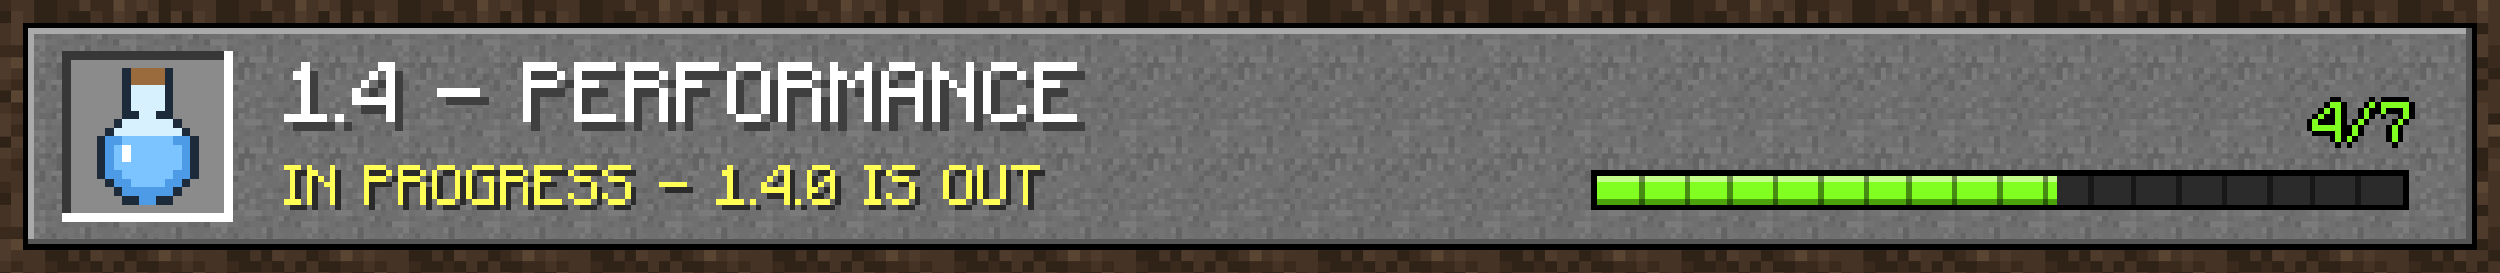
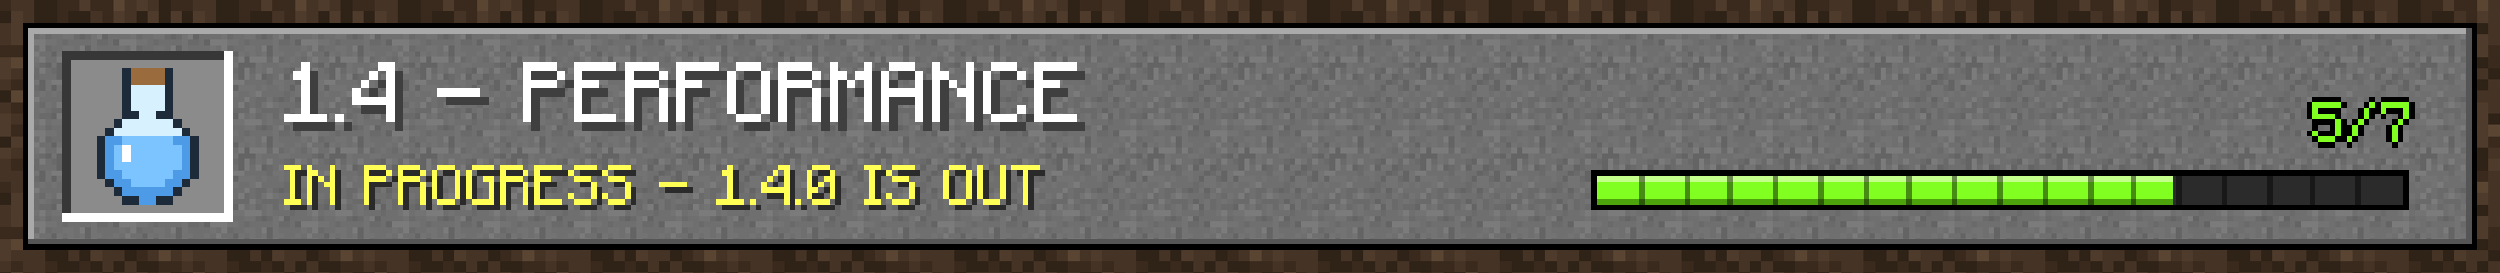
<svg xmlns="http://www.w3.org/2000/svg" width="880" height="96" viewBox="0 0 880 96" shape-rendering="crispEdges" role="img">
  <defs>
    <pattern id="dirt" width="64" height="64" patternUnits="userSpaceOnUse">
      <path fill="#3a2a1d" d="M0 0h4v4h-4zM20 0h8v4h-8zM32 0h8v4h-8zM60 0h4v4h-4zM20 4h4v4h-4zM36 4h4v4h-4zM20 8h12v4h-12zM28 12h4v4h-4zM52 12h4v4h-4zM0 16h8v4h-8zM16 16h4v4h-4zM28 16h8v4h-8zM44 16h4v4h-4zM52 16h4v4h-4zM20 20h4v4h-4zM28 20h8v4h-8zM44 20h8v4h-8zM48 24h4v4h-4zM4 28h4v4h-4zM16 28h4v4h-4zM28 28h4v4h-4zM56 28h8v4h-8zM8 32h4v4h-4zM52 32h4v4h-4zM4 36h4v4h-4zM12 36h8v4h-8zM28 36h4v4h-4zM52 36h4v4h-4zM8 40h8v4h-8zM20 40h4v4h-4zM32 40h8v4h-8zM56 40h8v4h-8zM4 44h4v4h-4zM28 44h8v4h-8zM60 44h4v4h-4zM16 48h4v4h-4zM24 48h8v4h-8zM36 48h4v4h-4zM44 48h4v4h-4zM8 52h4v4h-4zM16 52h4v4h-4zM48 52h4v4h-4zM4 56h4v4h-4zM16 56h4v4h-4zM36 56h4v4h-4zM48 56h12v4h-12zM12 60h20v4h-20zM40 60h4v4h-4z" />
      <path fill="#453325" d="M4 0h8v4h-8zM44 0h4v4h-4zM52 0h4v4h-4zM8 4h4v4h-4zM32 4h4v4h-4zM44 4h4v4h-4zM0 8h4v4h-4zM8 8h4v4h-4zM36 8h4v4h-4zM44 8h20v4h-20zM0 12h4v4h-4zM44 12h4v4h-4zM60 12h4v4h-4zM24 16h4v4h-4zM60 16h4v4h-4zM8 20h4v4h-4zM16 20h4v4h-4zM36 20h4v4h-4zM56 20h4v4h-4zM4 24h12v4h-12zM24 24h4v4h-4zM36 24h8v4h-8zM52 24h4v4h-4zM60 24h4v4h-4zM0 28h4v4h-4zM8 28h8v4h-8zM36 28h4v4h-4zM44 28h4v4h-4zM12 32h4v4h-4zM20 32h16v4h-16zM40 32h8v4h-8zM56 32h4v4h-4zM0 36h4v4h-4zM20 36h4v4h-4zM32 36h8v4h-8zM44 36h4v4h-4zM56 36h4v4h-4zM4 40h4v4h-4zM16 40h4v4h-4zM52 40h4v4h-4zM8 44h16v4h-16zM48 44h4v4h-4zM12 48h4v4h-4zM20 48h4v4h-4zM4 52h4v4h-4zM20 52h4v4h-4zM28 52h8v4h-8zM44 52h4v4h-4zM56 52h4v4h-4zM0 56h4v4h-4zM8 56h4v4h-4zM60 56h4v4h-4zM0 60h8v4h-8zM44 60h16v4h-16z" />
      <path fill="#2f2217" d="M12 0h8v4h-8zM56 0h4v4h-4zM0 4h4v4h-4zM12 4h8v4h-8zM24 4h8v4h-8zM48 4h4v4h-4zM56 4h4v4h-4zM40 8h4v4h-4zM8 12h4v4h-4zM24 12h4v4h-4zM48 12h4v4h-4zM48 16h4v4h-4zM56 16h4v4h-4zM24 20h4v4h-4zM40 20h4v4h-4zM16 24h8v4h-8zM28 24h4v4h-4zM44 24h4v4h-4zM20 28h8v4h-8zM32 28h4v4h-4zM40 28h4v4h-4zM48 28h8v4h-8zM0 32h4v4h-4zM16 32h4v4h-4zM36 32h4v4h-4zM60 32h4v4h-4zM24 36h4v4h-4zM60 36h4v4h-4zM44 40h4v4h-4zM0 48h4v4h-4zM8 48h4v4h-4zM32 48h4v4h-4zM52 48h4v4h-4zM12 52h4v4h-4zM24 52h4v4h-4zM40 52h4v4h-4zM40 56h4v4h-4zM60 60h4v4h-4z" />
      <path fill="#4f3b2b" d="M28 0h4v4h-4zM48 0h4v4h-4zM4 4h4v4h-4zM40 4h4v4h-4zM52 4h4v4h-4zM60 4h4v4h-4zM4 8h4v4h-4zM12 8h8v4h-8zM4 12h4v4h-4zM12 12h8v4h-8zM32 12h4v4h-4zM40 12h4v4h-4zM56 12h4v4h-4zM8 16h4v4h-4zM20 16h4v4h-4zM36 16h8v4h-8zM0 20h4v4h-4zM52 20h4v4h-4zM0 24h4v4h-4zM32 24h4v4h-4zM48 32h4v4h-4zM8 36h4v4h-4zM40 36h4v4h-4zM48 36h4v4h-4zM0 40h4v4h-4zM24 40h8v4h-8zM40 40h4v4h-4zM48 40h4v4h-4zM0 44h4v4h-4zM24 44h4v4h-4zM40 44h4v4h-4zM56 44h4v4h-4zM4 48h4v4h-4zM40 48h4v4h-4zM48 48h4v4h-4zM56 48h8v4h-8zM0 52h4v4h-4zM36 52h4v4h-4zM52 52h4v4h-4zM60 52h4v4h-4zM12 56h4v4h-4zM20 56h16v4h-16zM44 56h4v4h-4zM8 60h4v4h-4zM36 60h4v4h-4z" />
      <path fill="#5a4533" d="M40 0h4v4h-4zM32 8h4v4h-4zM20 12h4v4h-4zM36 12h4v4h-4zM12 16h4v4h-4zM4 20h4v4h-4zM12 20h4v4h-4zM60 20h4v4h-4zM56 24h4v4h-4zM4 32h4v4h-4zM36 44h4v4h-4zM44 44h4v4h-4zM52 44h4v4h-4zM32 60h4v4h-4z" />
    </pattern>
    <pattern id="stone" width="32" height="32" patternUnits="userSpaceOnUse">
      <path fill="#6f6f6f" d="M0 0h4v2h-4zM6 0h2v2h-2zM12 0h2v2h-2zM16 0h2v2h-2zM20 0h4v2h-4zM28 0h4v2h-4zM10 2h2v2h-2zM14 2h8v2h-8zM24 2h2v2h-2zM2 4h6v2h-6zM12 4h2v2h-2zM18 4h2v2h-2zM24 4h2v2h-2zM2 6h2v2h-2zM6 6h2v2h-2zM12 6h2v2h-2zM16 6h2v2h-2zM26 6h2v2h-2zM12 8h2v2h-2zM22 8h2v2h-2zM28 8h2v2h-2zM0 10h6v2h-6zM8 10h4v2h-4zM16 10h2v2h-2zM28 10h2v2h-2zM6 12h8v2h-8zM18 12h4v2h-4zM6 14h2v2h-2zM20 14h2v2h-2zM24 14h8v2h-8zM2 16h8v2h-8zM12 16h2v2h-2zM18 16h4v2h-4zM26 16h2v2h-2zM4 18h4v2h-4zM10 18h2v2h-2zM14 18h4v2h-4zM22 18h2v2h-2zM26 18h2v2h-2zM4 20h2v2h-2zM8 20h2v2h-2zM16 20h4v2h-4zM0 22h2v2h-2zM6 22h8v2h-8zM28 22h4v2h-4zM0 24h4v2h-4zM16 24h2v2h-2zM28 24h2v2h-2zM0 26h2v2h-2zM14 26h6v2h-6zM24 26h2v2h-2zM4 28h4v2h-4zM22 28h8v2h-8zM0 30h2v2h-2zM4 30h2v2h-2zM26 30h2v2h-2zM30 30h2v2h-2z" />
      <path fill="#6a6a6a" d="M4 0h2v2h-2zM0 2h2v2h-2zM4 2h2v2h-2zM26 2h4v2h-4zM8 4h2v2h-2zM14 4h2v2h-2zM22 4h2v2h-2zM26 4h2v2h-2zM0 6h2v2h-2zM10 6h2v2h-2zM18 6h6v2h-6zM28 6h4v2h-4zM0 8h2v2h-2zM10 8h2v2h-2zM14 8h4v2h-4zM26 8h2v2h-2zM6 10h2v2h-2zM16 12h2v2h-2zM26 12h2v2h-2zM30 12h2v2h-2zM2 14h4v2h-4zM22 14h2v2h-2zM16 16h2v2h-2zM2 20h2v2h-2zM10 20h2v2h-2zM30 20h2v2h-2zM14 22h2v2h-2zM4 24h2v2h-2zM12 24h2v2h-2zM18 24h2v2h-2zM24 24h2v2h-2zM12 26h2v2h-2zM30 26h2v2h-2zM10 28h2v2h-2zM30 28h2v2h-2zM12 30h2v2h-2z" />
      <path fill="#737373" d="M8 0h4v2h-4zM14 0h2v2h-2zM18 0h2v2h-2zM24 0h2v2h-2zM6 2h2v2h-2zM30 2h2v2h-2zM0 4h2v2h-2zM10 4h2v2h-2zM16 4h2v2h-2zM28 4h2v2h-2zM8 6h2v2h-2zM14 6h2v2h-2zM2 8h2v2h-2zM8 8h2v2h-2zM24 8h2v2h-2zM30 8h2v2h-2zM12 10h2v2h-2zM18 10h4v2h-4zM30 10h2v2h-2zM0 12h2v2h-2zM14 12h2v2h-2zM22 12h4v2h-4zM0 14h2v2h-2zM16 14h4v2h-4zM0 16h2v2h-2zM10 16h2v2h-2zM22 16h4v2h-4zM0 18h4v2h-4zM8 18h2v2h-2zM20 18h2v2h-2zM24 18h2v2h-2zM28 18h2v2h-2zM6 20h2v2h-2zM12 20h2v2h-2zM2 22h4v2h-4zM18 22h2v2h-2zM26 22h2v2h-2zM10 24h2v2h-2zM26 24h2v2h-2zM6 26h4v2h-4zM0 28h4v2h-4zM12 28h2v2h-2zM16 28h2v2h-2zM2 30h2v2h-2zM8 30h4v2h-4zM16 30h2v2h-2zM20 30h6v2h-6zM28 30h2v2h-2z" />
      <path fill="#7b7b7b" d="M26 0h2v2h-2zM12 2h2v2h-2zM22 2h2v2h-2zM20 4h2v2h-2zM30 4h2v2h-2zM24 6h2v2h-2zM4 8h2v2h-2zM20 8h2v2h-2zM14 10h2v2h-2zM22 10h6v2h-6zM2 12h2v2h-2zM10 14h6v2h-6zM14 16h2v2h-2zM28 16h2v2h-2zM12 18h2v2h-2zM0 20h2v2h-2zM14 20h2v2h-2zM20 20h2v2h-2zM24 20h6v2h-6zM8 24h2v2h-2zM14 24h2v2h-2zM22 24h2v2h-2zM30 24h2v2h-2zM2 26h2v2h-2zM22 26h2v2h-2zM26 26h2v2h-2zM18 28h4v2h-4z" />
      <path fill="#646464" d="M2 2h2v2h-2zM8 2h2v2h-2zM4 6h2v2h-2zM6 8h2v2h-2zM18 8h2v2h-2zM4 12h2v2h-2zM28 12h2v2h-2zM8 14h2v2h-2zM30 16h2v2h-2zM18 18h2v2h-2zM30 18h2v2h-2zM22 20h2v2h-2zM16 22h2v2h-2zM20 22h6v2h-6zM6 24h2v2h-2zM20 24h2v2h-2zM4 26h2v2h-2zM10 26h2v2h-2zM20 26h2v2h-2zM28 26h2v2h-2zM8 28h2v2h-2zM14 28h2v2h-2zM6 30h2v2h-2zM14 30h2v2h-2zM18 30h2v2h-2z" />
    </pattern>
  </defs>
  <rect x="0" y="0" width="880" height="96" fill="url(#dirt)" />
  <rect x="8" y="8" width="864" height="80" fill="#000000" />
  <rect x="10" y="10" width="860" height="76" fill="url(#stone)" />
  <rect x="10" y="10" width="860" height="2" fill="#aaaaaa" />
  <rect x="10" y="10" width="2" height="76" fill="#aaaaaa" />
  <rect x="10" y="84" width="860" height="2" fill="#555555" />
  <rect x="868" y="10" width="2" height="76" fill="#555555" />
  <rect x="22" y="18" width="60" height="60" fill="#8b8b8b" />
  <rect x="22" y="18" width="60" height="3" fill="#373737" />
  <rect x="22" y="18" width="3" height="60" fill="#373737" />
  <rect x="22" y="75" width="60" height="3" fill="#ffffff" />
  <rect x="79" y="18" width="3" height="60" fill="#ffffff" />
  <path fill="#1d2a3a" d="M43 24h3v3h-3zM58 24h3v3h-3zM43 27h3v3h-3zM58 27h3v3h-3zM43 30h3v3h-3zM58 30h3v3h-3zM43 33h3v3h-3zM58 33h3v3h-3zM43 36h3v3h-3zM58 36h3v3h-3zM43 39h6v3h-6zM55 39h6v3h-6zM40 42h3v3h-3zM61 42h3v3h-3zM37 45h3v3h-3zM64 45h3v3h-3zM34 48h3v3h-3zM67 48h3v3h-3zM34 51h3v3h-3zM67 51h3v3h-3zM34 54h3v3h-3zM67 54h3v3h-3zM34 57h3v3h-3zM67 57h3v3h-3zM34 60h3v3h-3zM67 60h3v3h-3zM37 63h3v3h-3zM64 63h3v3h-3zM40 66h3v3h-3zM61 66h3v3h-3zM43 69h6v3h-6zM55 69h6v3h-6z" />
  <path fill="#9a6b3c" d="M46 24h12v3h-12zM46 27h12v3h-12z" />
  <path fill="#d8f1ff" d="M46 30h12v3h-12zM46 33h12v3h-12zM46 36h12v3h-12zM49 39h6v3h-6zM43 42h18v3h-18zM40 45h24v3h-24z" />
  <path fill="#4d9be6" d="M37 48h6v3h-6zM61 48h6v3h-6zM37 51h3v3h-3zM64 51h3v3h-3zM37 54h3v3h-3zM64 54h3v3h-3zM37 57h3v3h-3zM64 57h3v3h-3zM37 60h6v3h-6zM61 60h6v3h-6zM40 63h6v3h-6zM58 63h6v3h-6zM43 66h18v3h-18zM49 69h6v3h-6z" />
  <path fill="#7cc4ff" d="M43 48h18v3h-18zM40 51h3v3h-3zM46 51h18v3h-18zM40 54h3v3h-3zM46 54h18v3h-18zM40 57h24v3h-24zM43 60h18v3h-18zM46 63h12v3h-12z" />
  <path fill="#ffffff" d="M43 51h3v3h-3zM43 54h3v3h-3z" />
  <path fill="#3f3f3f" d="M109 25h3v3h-3zM106 28h6v3h-6zM109 31h3v3h-3zM109 34h3v3h-3zM109 37h3v3h-3zM109 40h3v3h-3zM103 43h15v3h-15zM121 43h3v3h-3zM136 25h6v3h-6zM133 28h3v3h-3zM139 28h3v3h-3zM130 31h3v3h-3zM139 31h3v3h-3zM127 34h3v3h-3zM139 34h3v3h-3zM127 37h15v3h-15zM139 40h3v3h-3zM139 43h3v3h-3zM157 34h15v3h-15zM187 25h12v3h-12zM187 28h3v3h-3zM199 28h3v3h-3zM187 31h12v3h-12zM187 34h3v3h-3zM187 37h3v3h-3zM187 40h3v3h-3zM187 43h3v3h-3zM205 25h15v3h-15zM205 28h3v3h-3zM205 31h9v3h-9zM205 34h3v3h-3zM205 37h3v3h-3zM205 40h3v3h-3zM205 43h15v3h-15zM223 25h12v3h-12zM223 28h3v3h-3zM235 28h3v3h-3zM223 31h12v3h-12zM223 34h3v3h-3zM235 34h3v3h-3zM223 37h3v3h-3zM235 37h3v3h-3zM223 40h3v3h-3zM235 40h3v3h-3zM223 43h3v3h-3zM235 43h3v3h-3zM241 25h15v3h-15zM241 28h3v3h-3zM241 31h9v3h-9zM241 34h3v3h-3zM241 37h3v3h-3zM241 40h3v3h-3zM241 43h3v3h-3zM262 25h9v3h-9zM259 28h3v3h-3zM271 28h3v3h-3zM259 31h3v3h-3zM271 31h3v3h-3zM259 34h3v3h-3zM271 34h3v3h-3zM259 37h3v3h-3zM271 37h3v3h-3zM259 40h3v3h-3zM271 40h3v3h-3zM262 43h9v3h-9zM277 25h12v3h-12zM277 28h3v3h-3zM289 28h3v3h-3zM277 31h12v3h-12zM277 34h3v3h-3zM289 34h3v3h-3zM277 37h3v3h-3zM289 37h3v3h-3zM277 40h3v3h-3zM289 40h3v3h-3zM277 43h3v3h-3zM289 43h3v3h-3zM295 25h3v3h-3zM307 25h3v3h-3zM295 28h6v3h-6zM304 28h6v3h-6zM295 31h3v3h-3zM301 31h3v3h-3zM307 31h3v3h-3zM295 34h3v3h-3zM307 34h3v3h-3zM295 37h3v3h-3zM307 37h3v3h-3zM295 40h3v3h-3zM307 40h3v3h-3zM295 43h3v3h-3zM307 43h3v3h-3zM316 25h9v3h-9zM313 28h3v3h-3zM325 28h3v3h-3zM313 31h3v3h-3zM325 31h3v3h-3zM313 34h15v3h-15zM313 37h3v3h-3zM325 37h3v3h-3zM313 40h3v3h-3zM325 40h3v3h-3zM313 43h3v3h-3zM325 43h3v3h-3zM331 25h3v3h-3zM343 25h3v3h-3zM331 28h6v3h-6zM343 28h3v3h-3zM331 31h3v3h-3zM337 31h3v3h-3zM343 31h3v3h-3zM331 34h3v3h-3zM340 34h6v3h-6zM331 37h3v3h-3zM343 37h3v3h-3zM331 40h3v3h-3zM343 40h3v3h-3zM331 43h3v3h-3zM343 43h3v3h-3zM352 25h9v3h-9zM349 28h3v3h-3zM361 28h3v3h-3zM349 31h3v3h-3zM349 34h3v3h-3zM349 37h3v3h-3zM349 40h3v3h-3zM361 40h3v3h-3zM352 43h9v3h-9zM367 25h15v3h-15zM367 28h3v3h-3zM367 31h9v3h-9zM367 34h3v3h-3zM367 37h3v3h-3zM367 40h3v3h-3zM367 43h15v3h-15z" />
  <path fill="#ffffff" d="M106 22h3v3h-3zM103 25h6v3h-6zM106 28h3v3h-3zM106 31h3v3h-3zM106 34h3v3h-3zM106 37h3v3h-3zM100 40h15v3h-15zM118 40h3v3h-3zM133 22h6v3h-6zM130 25h3v3h-3zM136 25h3v3h-3zM127 28h3v3h-3zM136 28h3v3h-3zM124 31h3v3h-3zM136 31h3v3h-3zM124 34h15v3h-15zM136 37h3v3h-3zM136 40h3v3h-3zM154 31h15v3h-15zM184 22h12v3h-12zM184 25h3v3h-3zM196 25h3v3h-3zM184 28h12v3h-12zM184 31h3v3h-3zM184 34h3v3h-3zM184 37h3v3h-3zM184 40h3v3h-3zM202 22h15v3h-15zM202 25h3v3h-3zM202 28h9v3h-9zM202 31h3v3h-3zM202 34h3v3h-3zM202 37h3v3h-3zM202 40h15v3h-15zM220 22h12v3h-12zM220 25h3v3h-3zM232 25h3v3h-3zM220 28h12v3h-12zM220 31h3v3h-3zM232 31h3v3h-3zM220 34h3v3h-3zM232 34h3v3h-3zM220 37h3v3h-3zM232 37h3v3h-3zM220 40h3v3h-3zM232 40h3v3h-3zM238 22h15v3h-15zM238 25h3v3h-3zM238 28h9v3h-9zM238 31h3v3h-3zM238 34h3v3h-3zM238 37h3v3h-3zM238 40h3v3h-3zM259 22h9v3h-9zM256 25h3v3h-3zM268 25h3v3h-3zM256 28h3v3h-3zM268 28h3v3h-3zM256 31h3v3h-3zM268 31h3v3h-3zM256 34h3v3h-3zM268 34h3v3h-3zM256 37h3v3h-3zM268 37h3v3h-3zM259 40h9v3h-9zM274 22h12v3h-12zM274 25h3v3h-3zM286 25h3v3h-3zM274 28h12v3h-12zM274 31h3v3h-3zM286 31h3v3h-3zM274 34h3v3h-3zM286 34h3v3h-3zM274 37h3v3h-3zM286 37h3v3h-3zM274 40h3v3h-3zM286 40h3v3h-3zM292 22h3v3h-3zM304 22h3v3h-3zM292 25h6v3h-6zM301 25h6v3h-6zM292 28h3v3h-3zM298 28h3v3h-3zM304 28h3v3h-3zM292 31h3v3h-3zM304 31h3v3h-3zM292 34h3v3h-3zM304 34h3v3h-3zM292 37h3v3h-3zM304 37h3v3h-3zM292 40h3v3h-3zM304 40h3v3h-3zM313 22h9v3h-9zM310 25h3v3h-3zM322 25h3v3h-3zM310 28h3v3h-3zM322 28h3v3h-3zM310 31h15v3h-15zM310 34h3v3h-3zM322 34h3v3h-3zM310 37h3v3h-3zM322 37h3v3h-3zM310 40h3v3h-3zM322 40h3v3h-3zM328 22h3v3h-3zM340 22h3v3h-3zM328 25h6v3h-6zM340 25h3v3h-3zM328 28h3v3h-3zM334 28h3v3h-3zM340 28h3v3h-3zM328 31h3v3h-3zM337 31h6v3h-6zM328 34h3v3h-3zM340 34h3v3h-3zM328 37h3v3h-3zM340 37h3v3h-3zM328 40h3v3h-3zM340 40h3v3h-3zM349 22h9v3h-9zM346 25h3v3h-3zM358 25h3v3h-3zM346 28h3v3h-3zM346 31h3v3h-3zM346 34h3v3h-3zM346 37h3v3h-3zM358 37h3v3h-3zM349 40h9v3h-9zM364 22h15v3h-15zM364 25h3v3h-3zM364 28h9v3h-9zM364 31h3v3h-3zM364 34h3v3h-3zM364 37h3v3h-3zM364 40h15v3h-15z" />
  <path fill="#2a2a2a" d="M102 60h6v2h-6zM104 62h2v2h-2zM104 64h2v2h-2zM104 66h2v2h-2zM104 68h2v2h-2zM104 70h2v2h-2zM102 72h6v2h-6zM110 60h2v2h-2zM118 60h2v2h-2zM110 62h4v2h-4zM118 62h2v2h-2zM110 64h2v2h-2zM114 64h2v2h-2zM118 64h2v2h-2zM110 66h2v2h-2zM116 66h4v2h-4zM110 68h2v2h-2zM118 68h2v2h-2zM110 70h2v2h-2zM118 70h2v2h-2zM110 72h2v2h-2zM118 72h2v2h-2zM130 60h8v2h-8zM130 62h2v2h-2zM138 62h2v2h-2zM130 64h8v2h-8zM130 66h2v2h-2zM130 68h2v2h-2zM130 70h2v2h-2zM130 72h2v2h-2zM142 60h8v2h-8zM142 62h2v2h-2zM150 62h2v2h-2zM142 64h8v2h-8zM142 66h2v2h-2zM150 66h2v2h-2zM142 68h2v2h-2zM150 68h2v2h-2zM142 70h2v2h-2zM150 70h2v2h-2zM142 72h2v2h-2zM150 72h2v2h-2zM156 60h6v2h-6zM154 62h2v2h-2zM162 62h2v2h-2zM154 64h2v2h-2zM162 64h2v2h-2zM154 66h2v2h-2zM162 66h2v2h-2zM154 68h2v2h-2zM162 68h2v2h-2zM154 70h2v2h-2zM162 70h2v2h-2zM156 72h6v2h-6zM168 60h8v2h-8zM166 62h2v2h-2zM166 64h2v2h-2zM172 64h4v2h-4zM166 66h2v2h-2zM174 66h2v2h-2zM166 68h2v2h-2zM174 68h2v2h-2zM166 70h2v2h-2zM174 70h2v2h-2zM168 72h8v2h-8zM178 60h8v2h-8zM178 62h2v2h-2zM186 62h2v2h-2zM178 64h8v2h-8zM178 66h2v2h-2zM186 66h2v2h-2zM178 68h2v2h-2zM186 68h2v2h-2zM178 70h2v2h-2zM186 70h2v2h-2zM178 72h2v2h-2zM186 72h2v2h-2zM190 60h10v2h-10zM190 62h2v2h-2zM190 64h6v2h-6zM190 66h2v2h-2zM190 68h2v2h-2zM190 70h2v2h-2zM190 72h10v2h-10zM204 60h8v2h-8zM202 62h2v2h-2zM204 64h6v2h-6zM210 66h2v2h-2zM210 68h2v2h-2zM202 70h2v2h-2zM210 70h2v2h-2zM204 72h6v2h-6zM216 60h8v2h-8zM214 62h2v2h-2zM216 64h6v2h-6zM222 66h2v2h-2zM222 68h2v2h-2zM214 70h2v2h-2zM222 70h2v2h-2zM216 72h6v2h-6zM234 66h10v2h-10zM258 60h2v2h-2zM256 62h4v2h-4zM258 64h2v2h-2zM258 66h2v2h-2zM258 68h2v2h-2zM258 70h2v2h-2zM254 72h10v2h-10zM266 72h2v2h-2zM276 60h4v2h-4zM274 62h2v2h-2zM278 62h2v2h-2zM272 64h2v2h-2zM278 64h2v2h-2zM270 66h2v2h-2zM278 66h2v2h-2zM270 68h10v2h-10zM278 70h2v2h-2zM278 72h2v2h-2zM282 72h2v2h-2zM288 60h6v2h-6zM286 62h2v2h-2zM294 62h2v2h-2zM286 64h2v2h-2zM292 64h4v2h-4zM286 66h2v2h-2zM290 66h2v2h-2zM294 66h2v2h-2zM286 68h4v2h-4zM294 68h2v2h-2zM286 70h2v2h-2zM294 70h2v2h-2zM288 72h6v2h-6zM306 60h6v2h-6zM308 62h2v2h-2zM308 64h2v2h-2zM308 66h2v2h-2zM308 68h2v2h-2zM308 70h2v2h-2zM306 72h6v2h-6zM316 60h8v2h-8zM314 62h2v2h-2zM316 64h6v2h-6zM322 66h2v2h-2zM322 68h2v2h-2zM314 70h2v2h-2zM322 70h2v2h-2zM316 72h6v2h-6zM336 60h6v2h-6zM334 62h2v2h-2zM342 62h2v2h-2zM334 64h2v2h-2zM342 64h2v2h-2zM334 66h2v2h-2zM342 66h2v2h-2zM334 68h2v2h-2zM342 68h2v2h-2zM334 70h2v2h-2zM342 70h2v2h-2zM336 72h6v2h-6zM346 60h2v2h-2zM354 60h2v2h-2zM346 62h2v2h-2zM354 62h2v2h-2zM346 64h2v2h-2zM354 64h2v2h-2zM346 66h2v2h-2zM354 66h2v2h-2zM346 68h2v2h-2zM354 68h2v2h-2zM346 70h2v2h-2zM354 70h2v2h-2zM348 72h6v2h-6zM358 60h10v2h-10zM362 62h2v2h-2zM362 64h2v2h-2zM362 66h2v2h-2zM362 68h2v2h-2zM362 70h2v2h-2zM362 72h2v2h-2z" />
  <path fill="#ffff55" d="M100 58h6v2h-6zM102 60h2v2h-2zM102 62h2v2h-2zM102 64h2v2h-2zM102 66h2v2h-2zM102 68h2v2h-2zM100 70h6v2h-6zM108 58h2v2h-2zM116 58h2v2h-2zM108 60h4v2h-4zM116 60h2v2h-2zM108 62h2v2h-2zM112 62h2v2h-2zM116 62h2v2h-2zM108 64h2v2h-2zM114 64h4v2h-4zM108 66h2v2h-2zM116 66h2v2h-2zM108 68h2v2h-2zM116 68h2v2h-2zM108 70h2v2h-2zM116 70h2v2h-2zM128 58h8v2h-8zM128 60h2v2h-2zM136 60h2v2h-2zM128 62h8v2h-8zM128 64h2v2h-2zM128 66h2v2h-2zM128 68h2v2h-2zM128 70h2v2h-2zM140 58h8v2h-8zM140 60h2v2h-2zM148 60h2v2h-2zM140 62h8v2h-8zM140 64h2v2h-2zM148 64h2v2h-2zM140 66h2v2h-2zM148 66h2v2h-2zM140 68h2v2h-2zM148 68h2v2h-2zM140 70h2v2h-2zM148 70h2v2h-2zM154 58h6v2h-6zM152 60h2v2h-2zM160 60h2v2h-2zM152 62h2v2h-2zM160 62h2v2h-2zM152 64h2v2h-2zM160 64h2v2h-2zM152 66h2v2h-2zM160 66h2v2h-2zM152 68h2v2h-2zM160 68h2v2h-2zM154 70h6v2h-6zM166 58h8v2h-8zM164 60h2v2h-2zM164 62h2v2h-2zM170 62h4v2h-4zM164 64h2v2h-2zM172 64h2v2h-2zM164 66h2v2h-2zM172 66h2v2h-2zM164 68h2v2h-2zM172 68h2v2h-2zM166 70h8v2h-8zM176 58h8v2h-8zM176 60h2v2h-2zM184 60h2v2h-2zM176 62h8v2h-8zM176 64h2v2h-2zM184 64h2v2h-2zM176 66h2v2h-2zM184 66h2v2h-2zM176 68h2v2h-2zM184 68h2v2h-2zM176 70h2v2h-2zM184 70h2v2h-2zM188 58h10v2h-10zM188 60h2v2h-2zM188 62h6v2h-6zM188 64h2v2h-2zM188 66h2v2h-2zM188 68h2v2h-2zM188 70h10v2h-10zM202 58h8v2h-8zM200 60h2v2h-2zM202 62h6v2h-6zM208 64h2v2h-2zM208 66h2v2h-2zM200 68h2v2h-2zM208 68h2v2h-2zM202 70h6v2h-6zM214 58h8v2h-8zM212 60h2v2h-2zM214 62h6v2h-6zM220 64h2v2h-2zM220 66h2v2h-2zM212 68h2v2h-2zM220 68h2v2h-2zM214 70h6v2h-6zM232 64h10v2h-10zM256 58h2v2h-2zM254 60h4v2h-4zM256 62h2v2h-2zM256 64h2v2h-2zM256 66h2v2h-2zM256 68h2v2h-2zM252 70h10v2h-10zM264 70h2v2h-2zM274 58h4v2h-4zM272 60h2v2h-2zM276 60h2v2h-2zM270 62h2v2h-2zM276 62h2v2h-2zM268 64h2v2h-2zM276 64h2v2h-2zM268 66h10v2h-10zM276 68h2v2h-2zM276 70h2v2h-2zM280 70h2v2h-2zM286 58h6v2h-6zM284 60h2v2h-2zM292 60h2v2h-2zM284 62h2v2h-2zM290 62h4v2h-4zM284 64h2v2h-2zM288 64h2v2h-2zM292 64h2v2h-2zM284 66h4v2h-4zM292 66h2v2h-2zM284 68h2v2h-2zM292 68h2v2h-2zM286 70h6v2h-6zM304 58h6v2h-6zM306 60h2v2h-2zM306 62h2v2h-2zM306 64h2v2h-2zM306 66h2v2h-2zM306 68h2v2h-2zM304 70h6v2h-6zM314 58h8v2h-8zM312 60h2v2h-2zM314 62h6v2h-6zM320 64h2v2h-2zM320 66h2v2h-2zM312 68h2v2h-2zM320 68h2v2h-2zM314 70h6v2h-6zM334 58h6v2h-6zM332 60h2v2h-2zM340 60h2v2h-2zM332 62h2v2h-2zM340 62h2v2h-2zM332 64h2v2h-2zM340 64h2v2h-2zM332 66h2v2h-2zM340 66h2v2h-2zM332 68h2v2h-2zM340 68h2v2h-2zM334 70h6v2h-6zM344 58h2v2h-2zM352 58h2v2h-2zM344 60h2v2h-2zM352 60h2v2h-2zM344 62h2v2h-2zM352 62h2v2h-2zM344 64h2v2h-2zM352 64h2v2h-2zM344 66h2v2h-2zM352 66h2v2h-2zM344 68h2v2h-2zM352 68h2v2h-2zM346 70h6v2h-6zM356 58h10v2h-10zM360 60h2v2h-2zM360 62h2v2h-2zM360 64h2v2h-2zM360 66h2v2h-2zM360 68h2v2h-2zM360 70h2v2h-2z" />
-   <path fill="#000000" d="M818 36h4v2h-4zM816 38h2v2h-2zM820 38h2v2h-2zM814 40h2v2h-2zM820 40h2v2h-2zM812 42h2v2h-2zM820 42h2v2h-2zM812 44h10v2h-10zM820 46h2v2h-2zM820 48h2v2h-2zM832 36h2v2h-2zM830 38h2v2h-2zM830 40h2v2h-2zM828 42h2v2h-2zM826 44h2v2h-2zM826 46h2v2h-2zM824 48h2v2h-2zM836 36h10v2h-10zM836 38h2v2h-2zM844 38h2v2h-2zM844 40h2v2h-2zM842 42h2v2h-2zM840 44h2v2h-2zM840 46h2v2h-2zM840 48h2v2h-2z" />
-   <path fill="#000000" d="M822 36h4v2h-4zM820 38h2v2h-2zM824 38h2v2h-2zM818 40h2v2h-2zM824 40h2v2h-2zM816 42h2v2h-2zM824 42h2v2h-2zM816 44h10v2h-10zM824 46h2v2h-2zM824 48h2v2h-2zM836 36h2v2h-2zM834 38h2v2h-2zM834 40h2v2h-2zM832 42h2v2h-2zM830 44h2v2h-2zM830 46h2v2h-2zM828 48h2v2h-2zM840 36h10v2h-10zM840 38h2v2h-2zM848 38h2v2h-2zM848 40h2v2h-2zM846 42h2v2h-2zM844 44h2v2h-2zM844 46h2v2h-2zM844 48h2v2h-2z" />
-   <path fill="#000000" d="M820 34h4v2h-4zM818 36h2v2h-2zM822 36h2v2h-2zM816 38h2v2h-2zM822 38h2v2h-2zM814 40h2v2h-2zM822 40h2v2h-2zM814 42h10v2h-10zM822 44h2v2h-2zM822 46h2v2h-2zM834 34h2v2h-2zM832 36h2v2h-2zM832 38h2v2h-2zM830 40h2v2h-2zM828 42h2v2h-2zM828 44h2v2h-2zM826 46h2v2h-2zM838 34h10v2h-10zM838 36h2v2h-2zM846 36h2v2h-2zM846 38h2v2h-2zM844 40h2v2h-2zM842 42h2v2h-2zM842 44h2v2h-2zM842 46h2v2h-2z" />
-   <path fill="#000000" d="M820 38h4v2h-4zM818 40h2v2h-2zM822 40h2v2h-2zM816 42h2v2h-2zM822 42h2v2h-2zM814 44h2v2h-2zM822 44h2v2h-2zM814 46h10v2h-10zM822 48h2v2h-2zM822 50h2v2h-2zM834 38h2v2h-2zM832 40h2v2h-2zM832 42h2v2h-2zM830 44h2v2h-2zM828 46h2v2h-2zM828 48h2v2h-2zM826 50h2v2h-2zM838 38h10v2h-10zM838 40h2v2h-2zM846 40h2v2h-2zM846 42h2v2h-2zM844 44h2v2h-2zM842 46h2v2h-2zM842 48h2v2h-2zM842 50h2v2h-2z" />
-   <path fill="#80ff20" d="M820 36h4v2h-4zM818 38h2v2h-2zM822 38h2v2h-2zM816 40h2v2h-2zM822 40h2v2h-2zM814 42h2v2h-2zM822 42h2v2h-2zM814 44h10v2h-10zM822 46h2v2h-2zM822 48h2v2h-2zM834 36h2v2h-2zM832 38h2v2h-2zM832 40h2v2h-2zM830 42h2v2h-2zM828 44h2v2h-2zM828 46h2v2h-2zM826 48h2v2h-2zM838 36h10v2h-10zM838 38h2v2h-2zM846 38h2v2h-2zM846 40h2v2h-2zM844 42h2v2h-2zM842 44h2v2h-2zM842 46h2v2h-2zM842 48h2v2h-2z" />
+   <path fill="#000000" d="M812 36h10v2h-10zM812 38h2v2h-2zM812 40h8v2h-8zM820 42h2v2h-2zM820 44h2v2h-2zM812 46h2v2h-2zM820 46h2v2h-2zM814 48h6v2h-6zM832 36h2v2h-2zM830 38h2v2h-2zM830 40h2v2h-2zM828 42h2v2h-2zM826 44h2v2h-2zM826 46h2v2h-2zM824 48h2v2h-2zM836 36h10v2h-10zM836 38h2v2h-2zM844 38h2v2h-2zM844 40h2v2h-2zM842 42h2v2h-2zM840 44h2v2h-2zM840 46h2v2h-2zM840 48h2v2h-2z" />
+   <path fill="#000000" d="M816 36h10v2h-10zM816 38h2v2h-2zM816 40h8v2h-8zM824 42h2v2h-2zM824 44h2v2h-2zM816 46h2v2h-2zM824 46h2v2h-2zM818 48h6v2h-6zM836 36h2v2h-2zM834 38h2v2h-2zM834 40h2v2h-2zM832 42h2v2h-2zM830 44h2v2h-2zM830 46h2v2h-2zM828 48h2v2h-2zM840 36h10v2h-10zM840 38h2v2h-2zM848 38h2v2h-2zM848 40h2v2h-2zM846 42h2v2h-2zM844 44h2v2h-2zM844 46h2v2h-2zM844 48h2v2h-2z" />
+   <path fill="#000000" d="M814 34h10v2h-10zM814 36h2v2h-2zM814 38h8v2h-8zM822 40h2v2h-2zM822 42h2v2h-2zM814 44h2v2h-2zM822 44h2v2h-2zM816 46h6v2h-6zM834 34h2v2h-2zM832 36h2v2h-2zM832 38h2v2h-2zM830 40h2v2h-2zM828 42h2v2h-2zM828 44h2v2h-2zM826 46h2v2h-2zM838 34h10v2h-10zM838 36h2v2h-2zM846 36h2v2h-2zM846 38h2v2h-2zM844 40h2v2h-2zM842 42h2v2h-2zM842 44h2v2h-2zM842 46h2v2h-2z" />
+   <path fill="#000000" d="M814 38h10v2h-10zM814 40h2v2h-2zM814 42h8v2h-8zM822 44h2v2h-2zM822 46h2v2h-2zM814 48h2v2h-2zM822 48h2v2h-2zM816 50h6v2h-6zM834 38h2v2h-2zM832 40h2v2h-2zM832 42h2v2h-2zM830 44h2v2h-2zM828 46h2v2h-2zM828 48h2v2h-2zM826 50h2v2h-2zM838 38h10v2h-10zM838 40h2v2h-2zM846 40h2v2h-2zM846 42h2v2h-2zM844 44h2v2h-2zM842 46h2v2h-2zM842 48h2v2h-2zM842 50h2v2h-2z" />
+   <path fill="#80ff20" d="M814 36h10v2h-10zM814 38h2v2h-2zM814 40h8v2h-8zM822 42h2v2h-2zM822 44h2v2h-2zM814 46h2v2h-2zM822 46h2v2h-2zM816 48h6v2h-6zM834 36h2v2h-2zM832 38h2v2h-2zM832 40h2v2h-2zM830 42h2v2h-2zM828 44h2v2h-2zM828 46h2v2h-2zM826 48h2v2h-2zM838 36h10v2h-10zM838 38h2v2h-2zM846 38h2v2h-2zM846 40h2v2h-2zM844 42h2v2h-2zM842 44h2v2h-2zM842 46h2v2h-2zM842 48h2v2h-2z" />
  <rect x="560" y="60" width="288" height="14" fill="#000000" />
  <rect x="562" y="62" width="284" height="10" fill="#2b2b2b" />
-   <rect x="562" y="62" width="162" height="10" fill="#80ff20" />
-   <rect x="562" y="62" width="162" height="2" fill="#c3ff8a" />
-   <rect x="562" y="70" width="162" height="2" fill="#4ca30c" />
+   <rect x="562" y="62" width="203" height="10" fill="#80ff20" />
+   <rect x="562" y="62" width="203" height="2" fill="#c3ff8a" />
+   <rect x="562" y="70" width="203" height="2" fill="#4ca30c" />
  <rect x="577" y="62" width="2" height="10" fill="#000000" fill-opacity="0.45" />
  <rect x="593" y="62" width="2" height="10" fill="#000000" fill-opacity="0.45" />
  <rect x="608" y="62" width="2" height="10" fill="#000000" fill-opacity="0.45" />
  <rect x="624" y="62" width="2" height="10" fill="#000000" fill-opacity="0.45" />
  <rect x="640" y="62" width="2" height="10" fill="#000000" fill-opacity="0.45" />
  <rect x="656" y="62" width="2" height="10" fill="#000000" fill-opacity="0.45" />
  <rect x="671" y="62" width="2" height="10" fill="#000000" fill-opacity="0.45" />
  <rect x="687" y="62" width="2" height="10" fill="#000000" fill-opacity="0.45" />
  <rect x="703" y="62" width="2" height="10" fill="#000000" fill-opacity="0.45" />
  <rect x="719" y="62" width="2" height="10" fill="#000000" fill-opacity="0.45" />
  <rect x="735" y="62" width="2" height="10" fill="#000000" fill-opacity="0.45" />
  <rect x="750" y="62" width="2" height="10" fill="#000000" fill-opacity="0.45" />
  <rect x="766" y="62" width="2" height="10" fill="#000000" fill-opacity="0.45" />
  <rect x="782" y="62" width="2" height="10" fill="#000000" fill-opacity="0.45" />
  <rect x="798" y="62" width="2" height="10" fill="#000000" fill-opacity="0.45" />
  <rect x="813" y="62" width="2" height="10" fill="#000000" fill-opacity="0.45" />
  <rect x="829" y="62" width="2" height="10" fill="#000000" fill-opacity="0.45" />
</svg>
